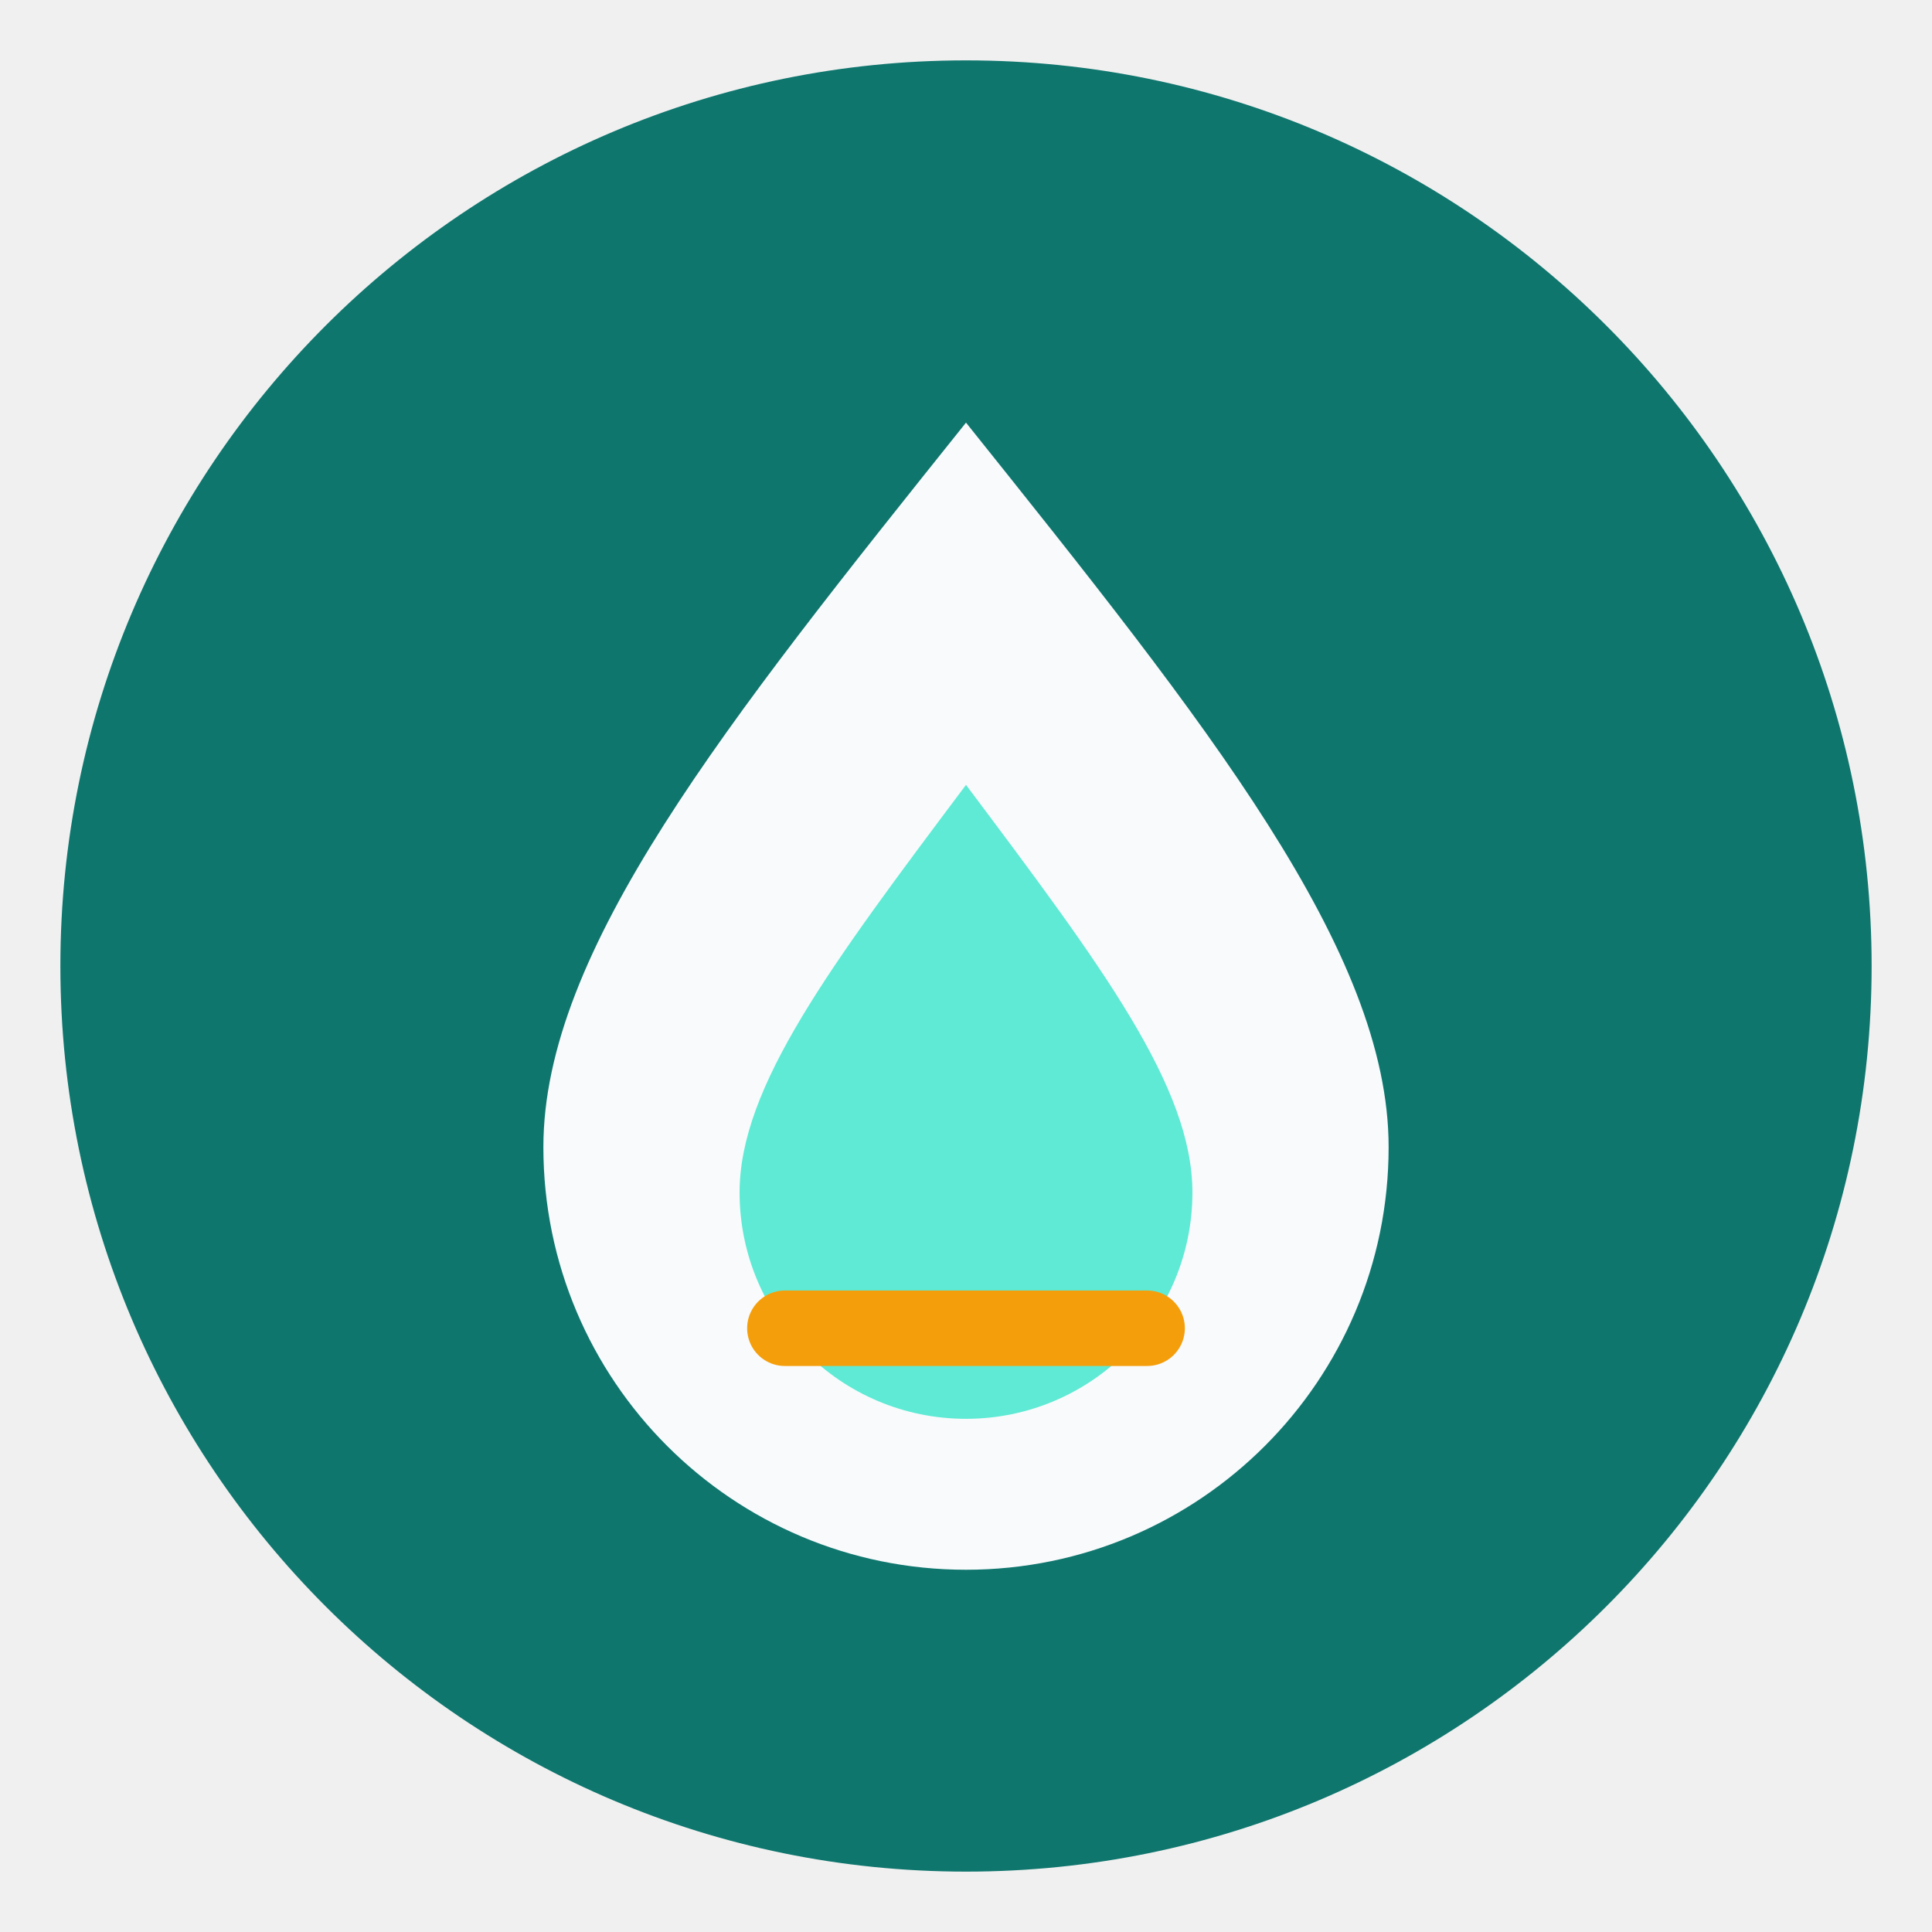
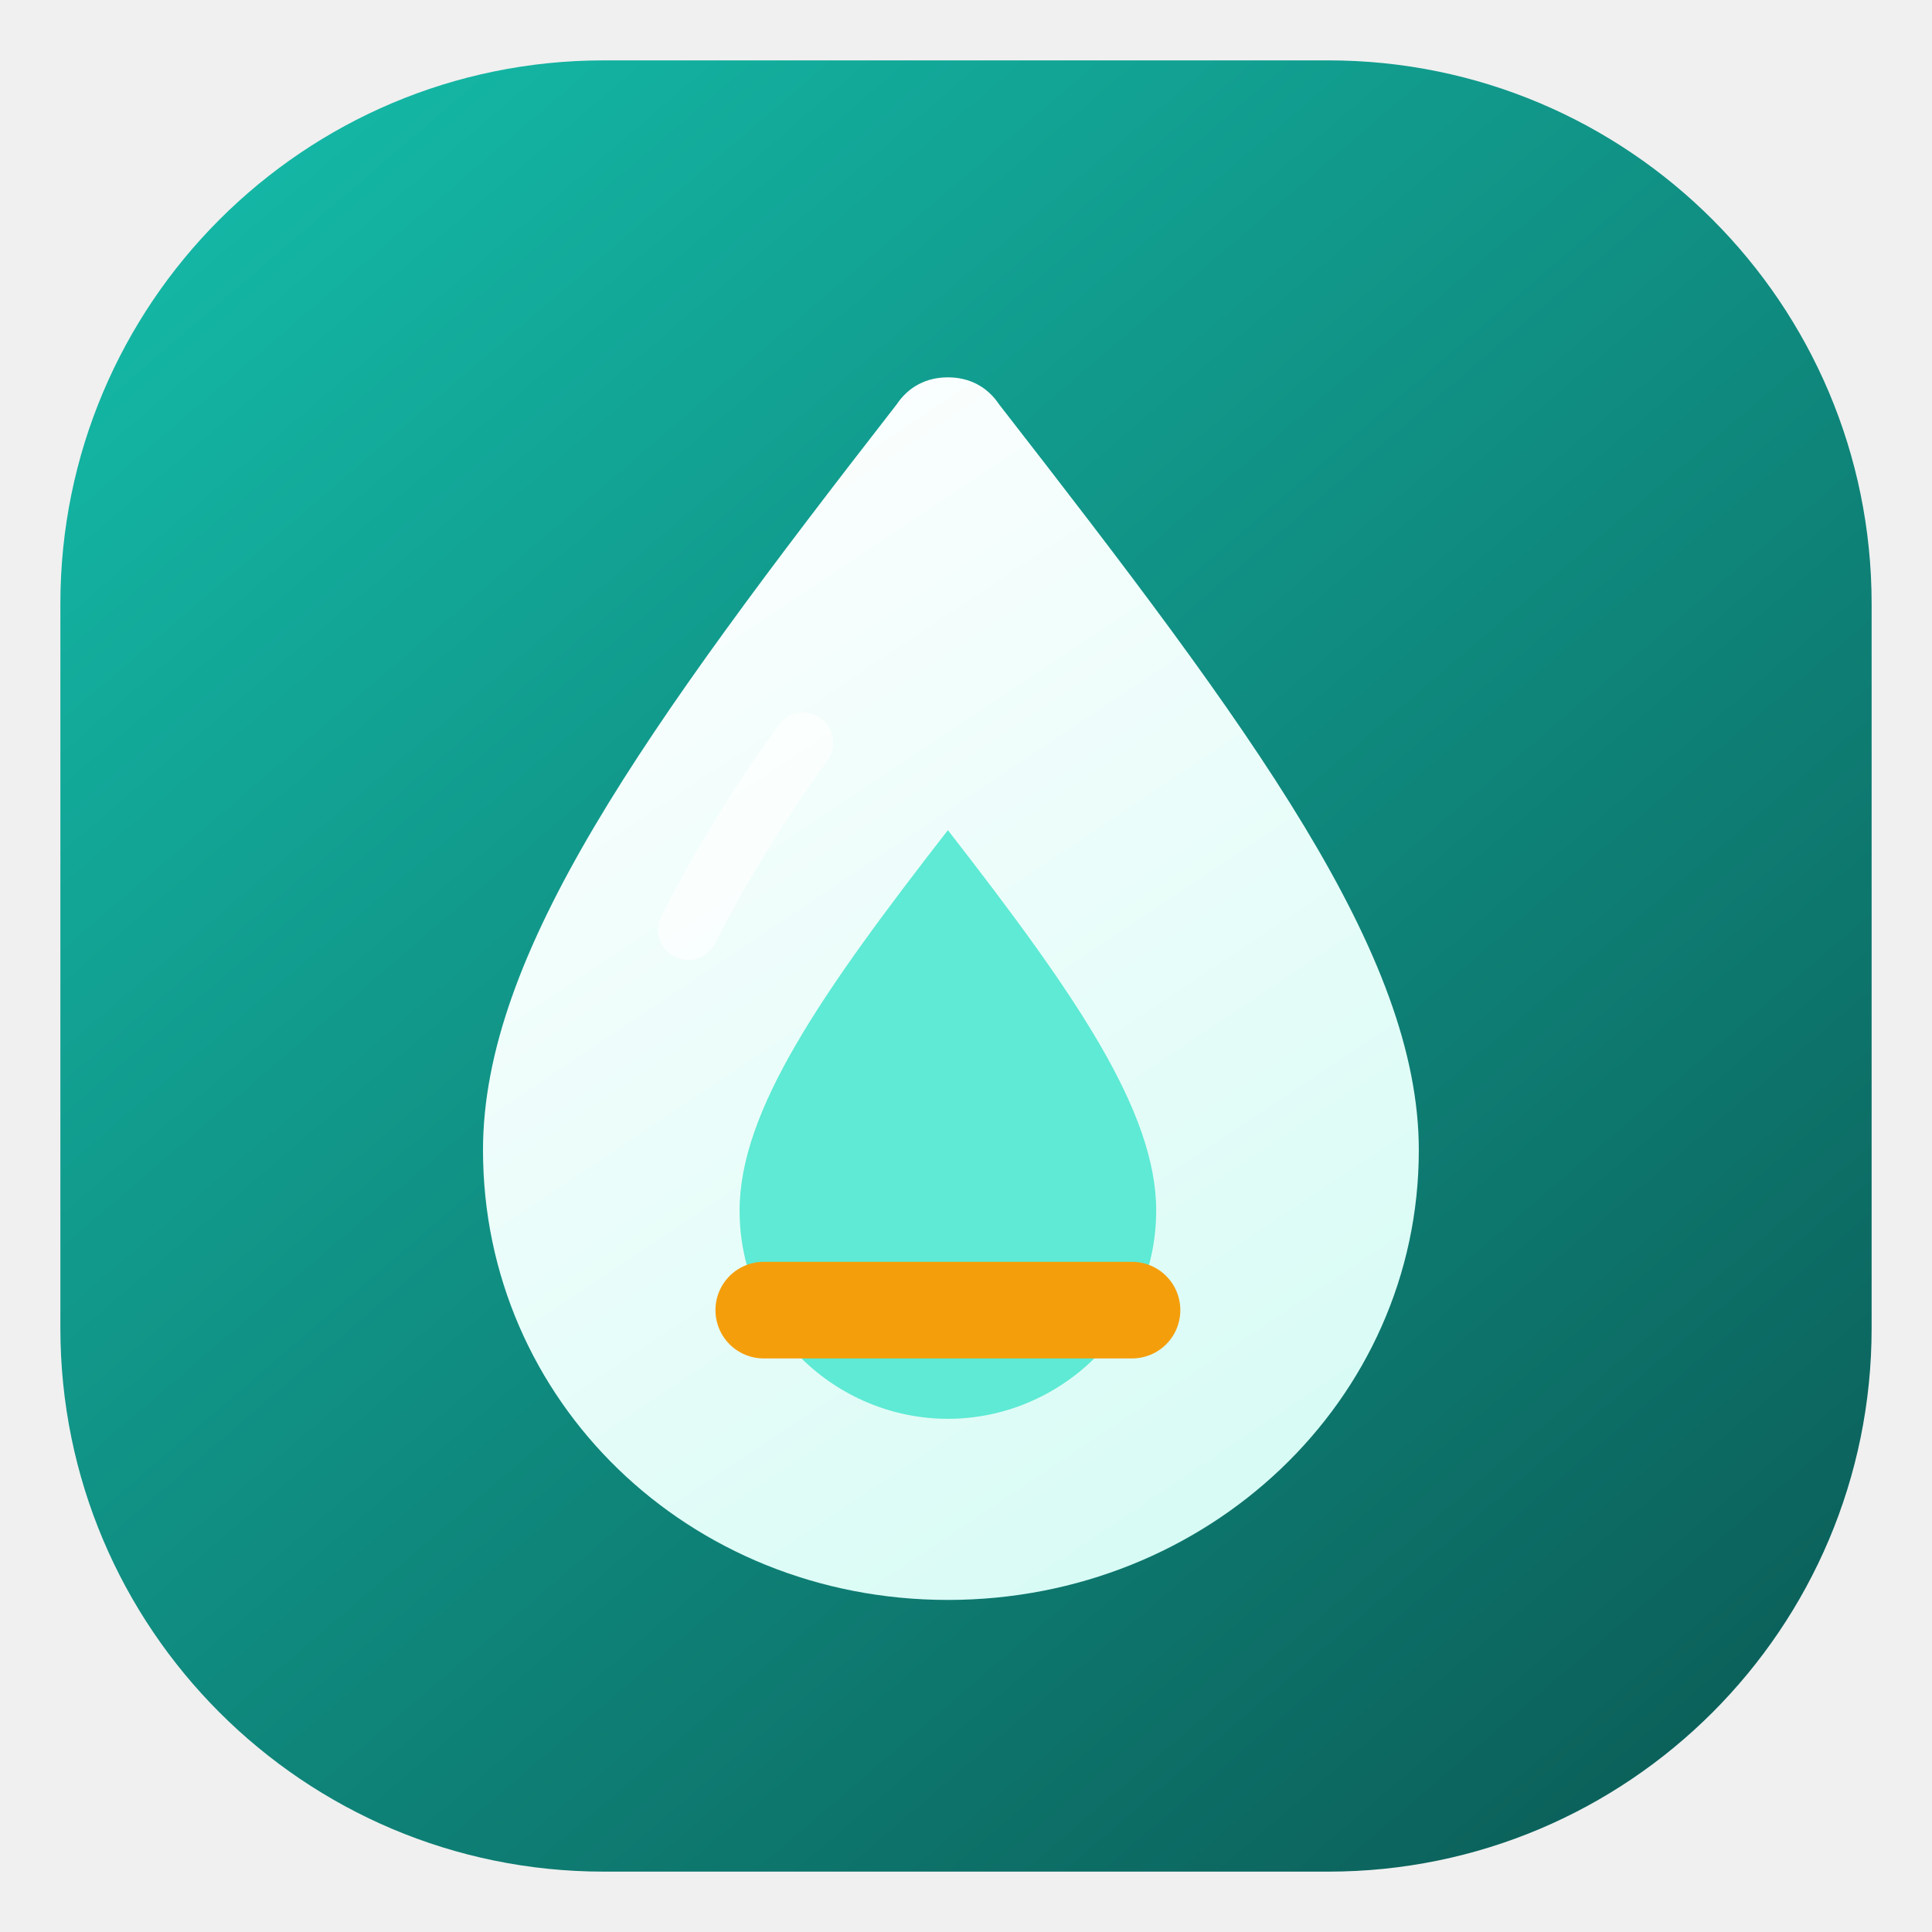
- <svg xmlns="http://www.w3.org/2000/svg" viewBox="0 0 64 64" fill="none">
-   <circle cx="32" cy="32" r="30" fill="#0F766E" />
-   <path d="M32 14c-8 10-14 17.5-14 24a14 14 0 0028 0c0-6.5-6-14-14-24z" fill="#F8FAFC" />
-   <path d="M32 26c-4.5 6-7.5 10-7.5 13.5a7.5 7.5 0 0015 0C39.5 36 36.5 32 32 26z" fill="#5EEAD4" />
-   <path d="M26 44h12" stroke="#F59E0B" stroke-width="2.5" stroke-linecap="round" />
+ <svg xmlns="http://www.w3.org/2000/svg" viewBox="0 0 64 64" fill="none" role="img" aria-labelledby="flowfix-logo-title">
+   <defs>
+     <linearGradient id="ff-badge" x1="8" y1="4" x2="56" y2="60" gradientUnits="userSpaceOnUse">
+       <stop stop-color="#14B8A6" />
+       <stop offset="1" stop-color="#0B5F59" />
+     </linearGradient>
+     <linearGradient id="ff-drop" x1="20" y1="13" x2="44" y2="49" gradientUnits="userSpaceOnUse">
+       <stop stop-color="#FFFFFF" />
+       <stop offset="1" stop-color="#D7FBF5" />
+     </linearGradient>
+   </defs>
+   <rect x="2" y="2" width="60" height="60" rx="18" fill="url(#ff-badge)" />
+   <path d="M31.4 12.5c-.7 0-1.3.3-1.7.9C21.3 24.2 16 31.6 16 38.1 16 46.4 22.8 53 31.4 53S47 46.4 47 38.1c0-6.5-5.5-13.9-13.9-24.7-.4-.6-1-.9-1.7-.9Z" fill="url(#ff-drop)" />
+   <path d="M31.4 27.5c-4.2 5.4-6.9 9.3-6.9 12.6 0 3.9 3.2 6.9 6.9 6.9s6.9-3 6.9-6.9c0-3.3-2.7-7.2-6.9-12.6Z" fill="#5EEAD4" />
+   <path d="M25.3 43.4h12.2" stroke="#F59E0B" stroke-width="3.2" stroke-linecap="round" />
+   <path d="M22.8 30.8c1-2 2.3-4.1 3.8-6.2" stroke="#FFFFFF" stroke-opacity=".65" stroke-width="2" stroke-linecap="round" />
</svg>
